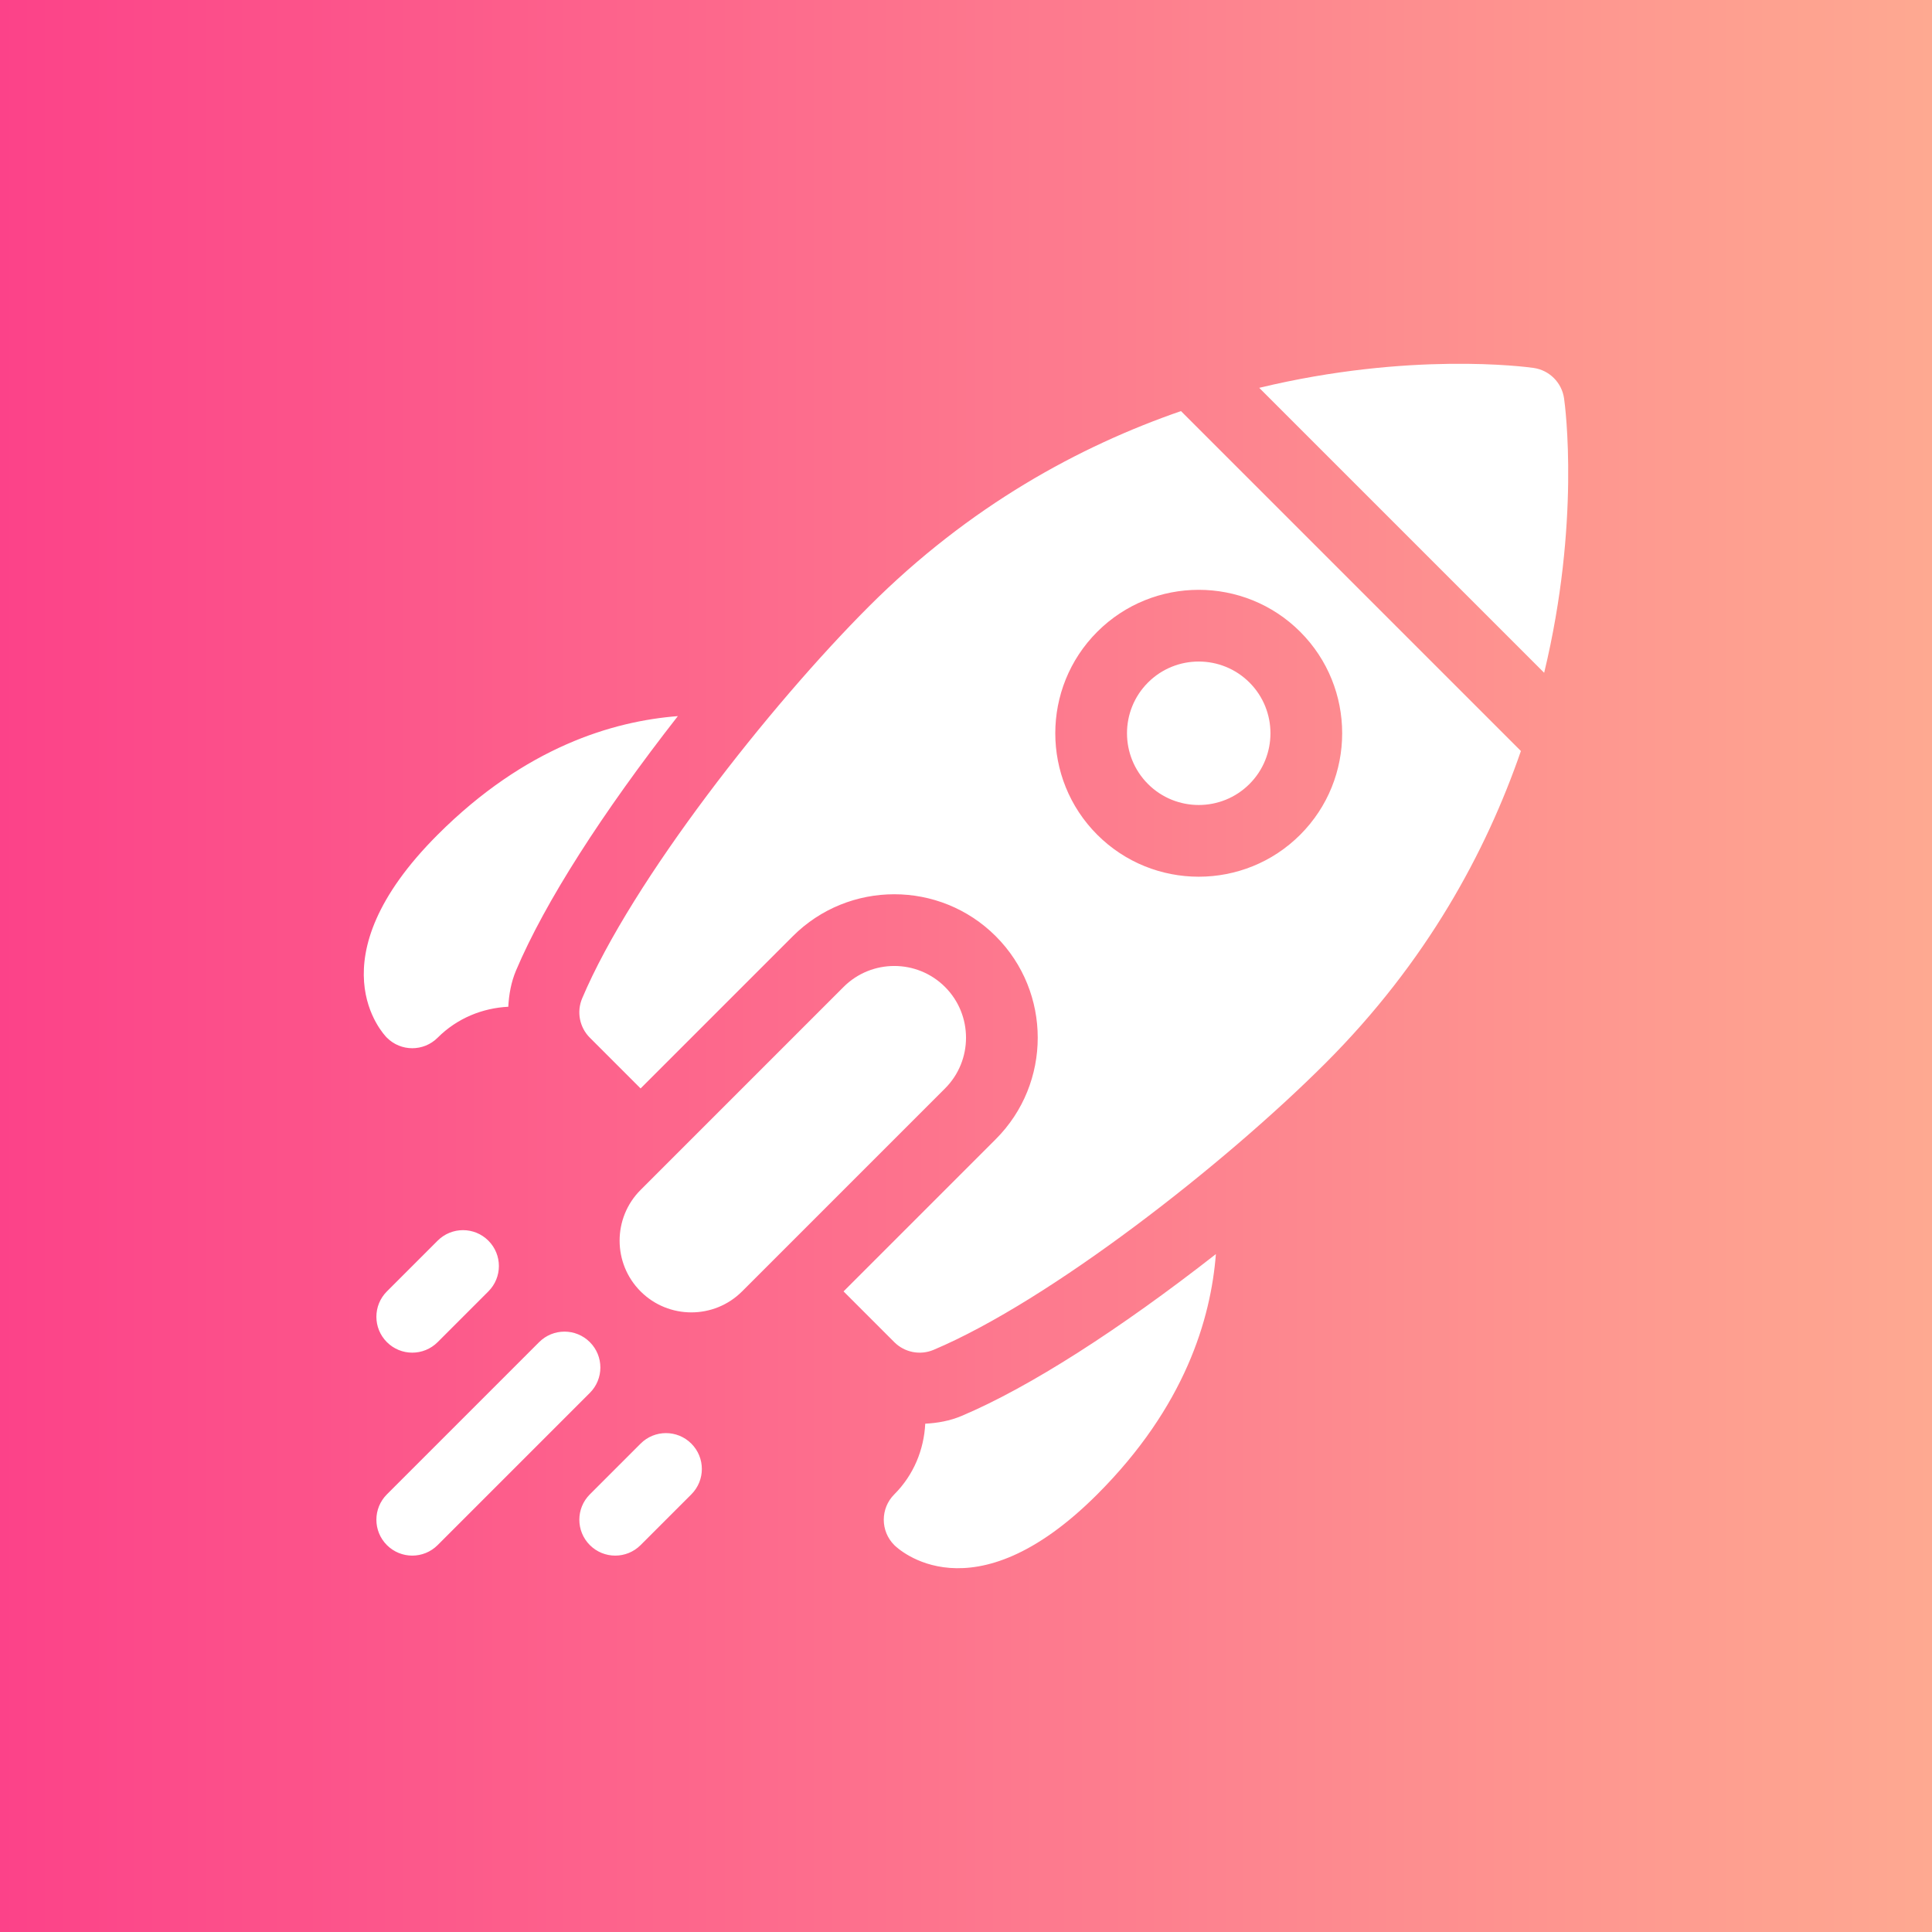
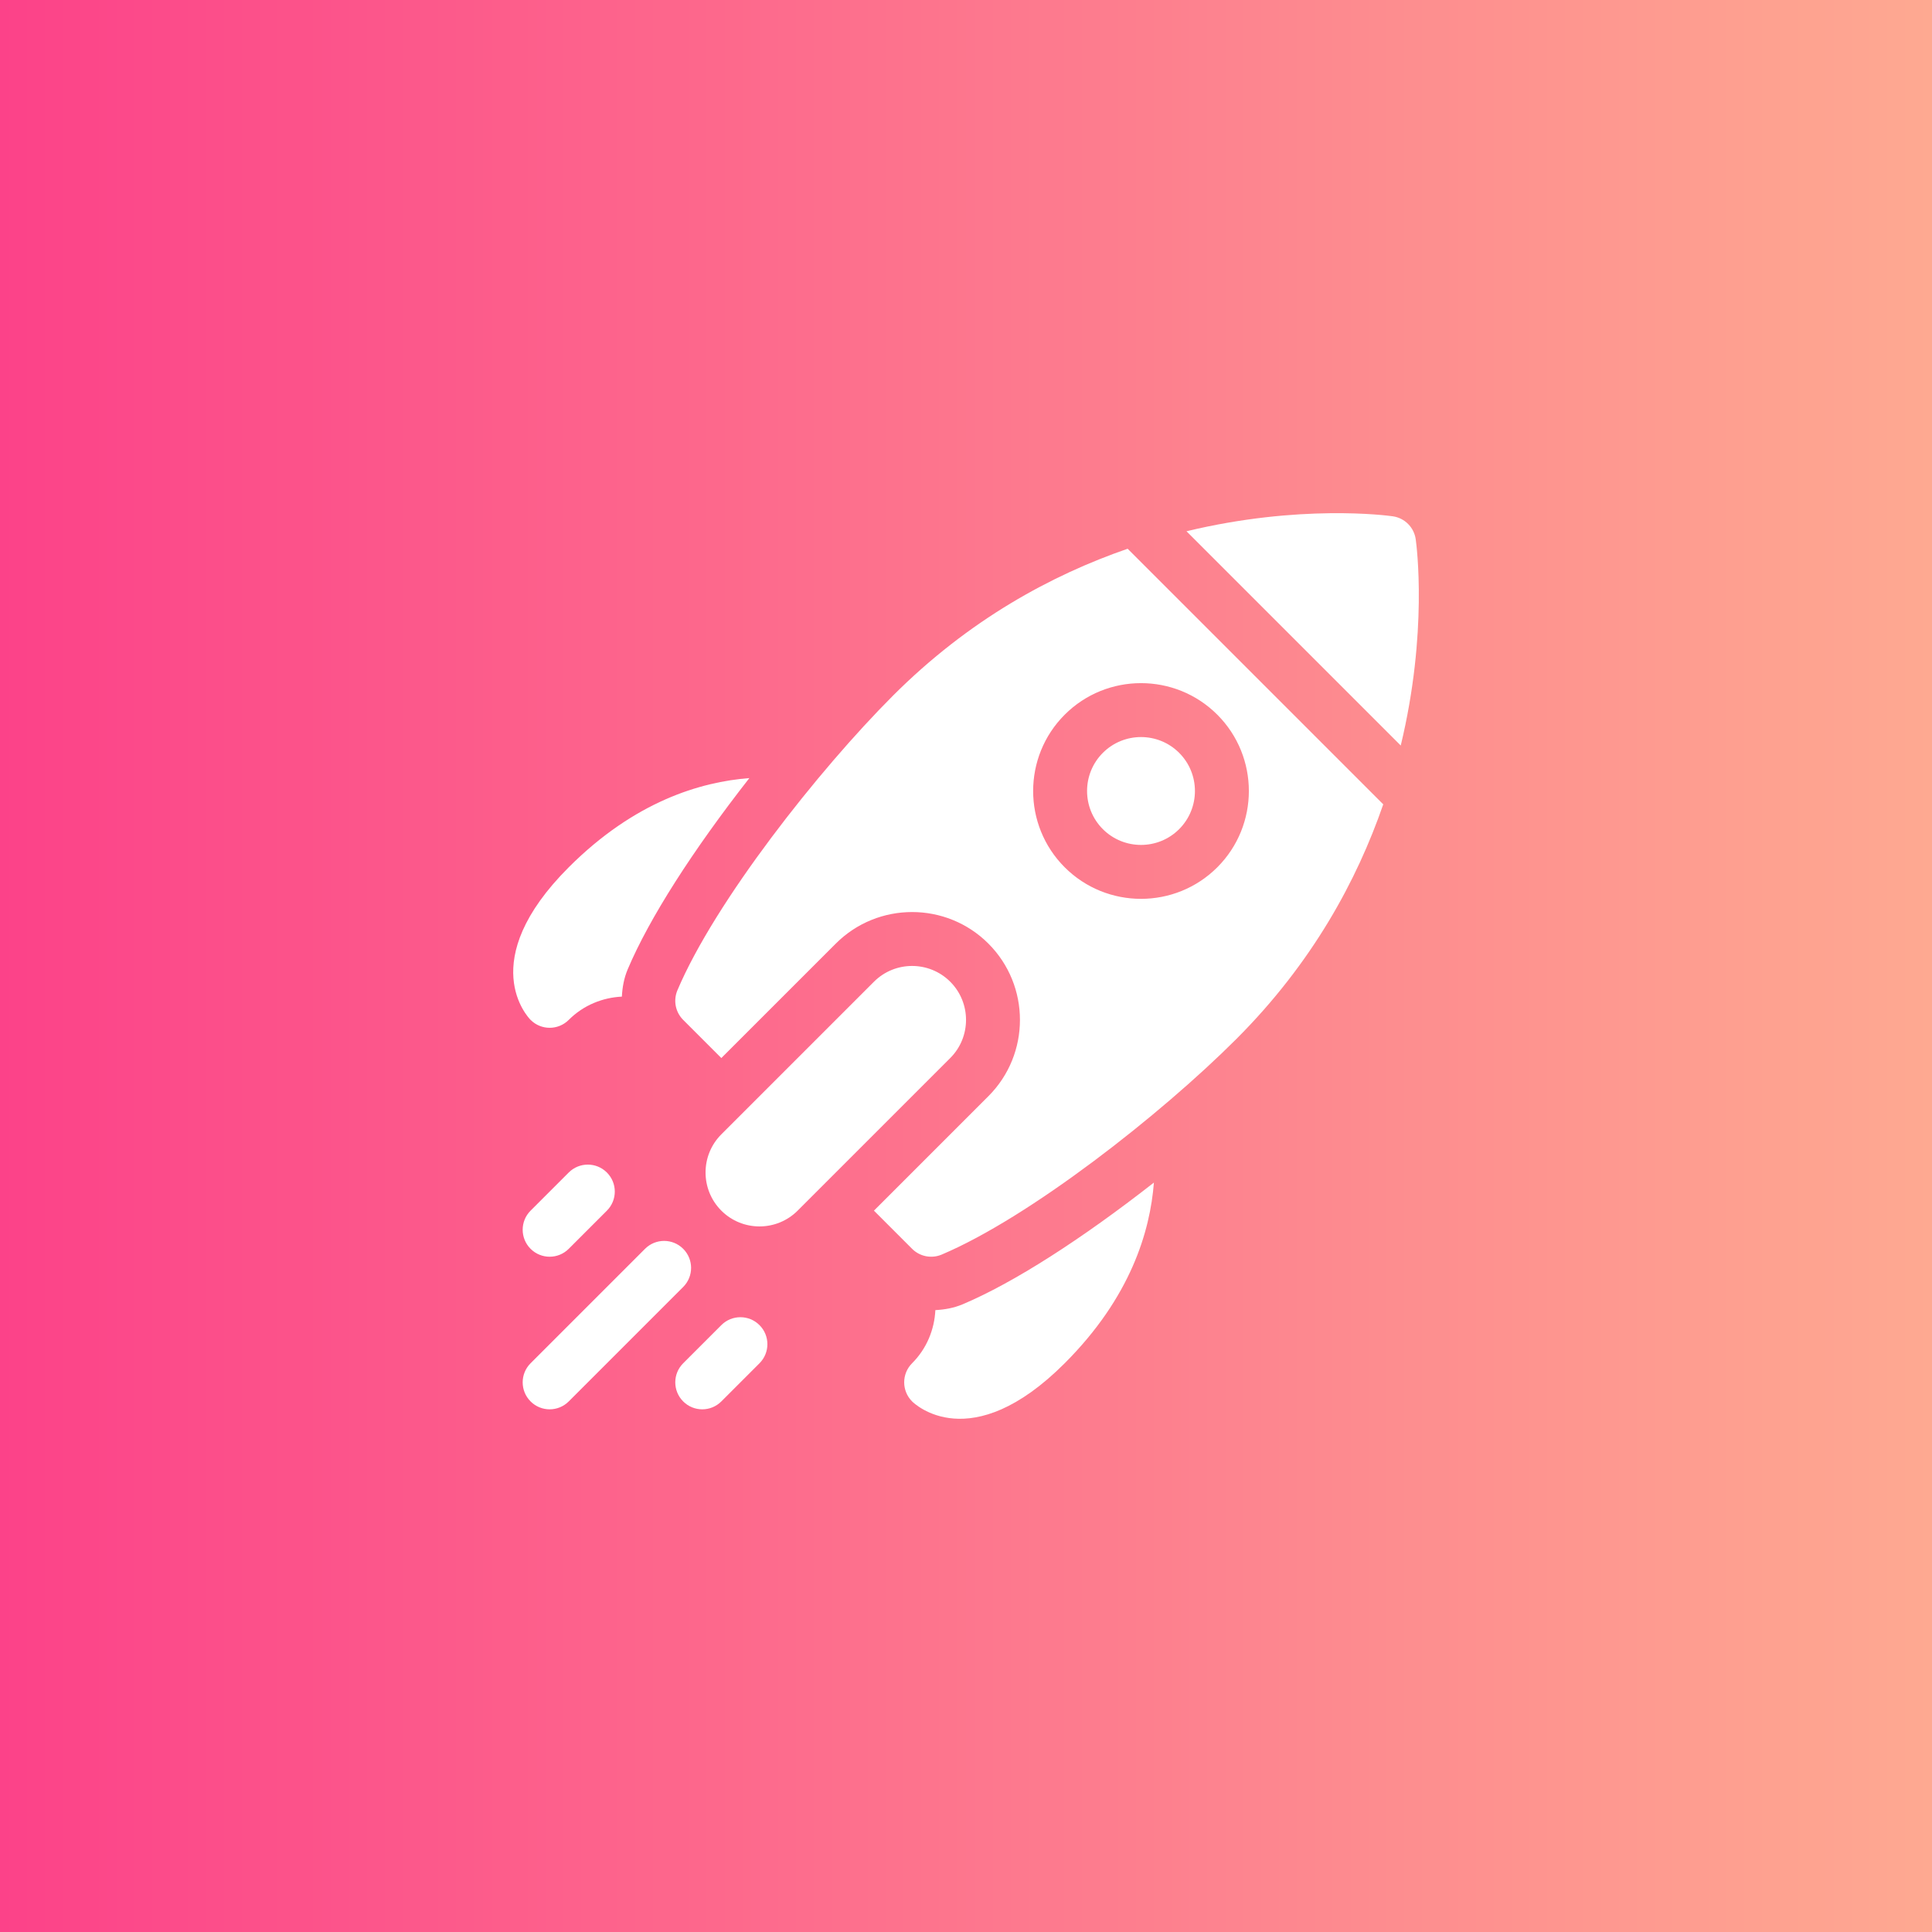
- <svg xmlns="http://www.w3.org/2000/svg" xmlns:xlink="http://www.w3.org/1999/xlink" width="64" height="64" version="1.1" id="svg26">
-   <defs id="defs12">
-     <linearGradient xlink:href="#SVGID_1_-6" id="linearGradient914" x1="0" y1="32" x2="64" y2="32" gradientUnits="userSpaceOnUse" />
-     <linearGradient id="SVGID_1_-6" gradientUnits="userSpaceOnUse" x1="256" x2="256" y1="512" y2="0">
-       <stop offset="0" stop-color="#fd3a84" id="stop2-7" />
-       <stop offset="1" stop-color="#ffa68d" id="stop4-5" />
+ <svg xmlns="http://www.w3.org/2000/svg" width="64" height="64" version="1.1">
+   <defs>
+     <linearGradient id="linearGradient914" x2="64" y1="32" y2="32" gradientUnits="userSpaceOnUse">
+       <stop stop-color="#fd3a84" offset="0" />
+       <stop stop-color="#ffa68d" offset="1" />
    </linearGradient>
  </defs>
-   <rect style="opacity:0.95;fill:url(#linearGradient914);fill-opacity:1.0;stroke:none;stroke-width:1.002" id="rect906" width="64" height="64" x="0" y="0" />
-   <g id="g94-0" transform="matrix(0.1664994,0,0,0.1664994,-53.86635,-13.73463)" />
-   <g id="g22" transform="matrix(0.1321151,0,0,0.1321151,-1.821484,-1.821477)" style="fill:#ffffff;fill-opacity:0.8">
-     <g id="g20" style="fill:#ffffff;fill-opacity:0.8">
-       <path d="m 161.687,350.313 c -3.516,-3.516 -9.206,-3.516 -12.722,0 l -38.167,38.167 c -3.516,3.516 -3.516,9.207 0,12.723 3.516,3.516 9.206,3.516 12.722,0 l 38.167,-38.167 c 3.516,-3.516 3.516,-9.207 0,-12.723 z m 12.722,25.445 -12.722,12.722 c -3.516,3.516 -3.516,9.207 0,12.723 3.516,3.516 9.206,3.516 12.722,0 l 12.722,-12.723 c 3.516,-3.516 3.516,-9.206 0,-12.722 -3.516,-3.516 -9.206,-3.516 -12.722,0 z m -50.889,-50.889 -12.722,12.722 c -3.516,3.516 -3.516,9.207 0,12.723 3.516,3.516 9.206,3.516 12.722,0 l 12.722,-12.723 c 3.516,-3.516 3.516,-9.206 0,-12.722 -3.516,-3.516 -9.206,-3.516 -12.722,0 z M 405.957,113.671 c -0.572,-3.951 -3.677,-7.057 -7.628,-7.628 -2.128,-0.305 -31.099,-4.1 -68.809,4.99 l 71.448,71.448 c 9.089,-37.711 5.294,-66.682 4.989,-68.81 z M 231.659,165.84 c -24.833,24.833 -59.413,68.728 -71.905,98.281 -1.423,3.373 -0.659,7.268 1.932,9.858 l 12.722,12.722 38.167,-38.167 c 14.027,-14.027 36.856,-14.033 50.889,0 14.033,14.033 14.027,36.862 0,50.889 l -38.167,38.167 12.722,12.723 c 2.59,2.59 6.485,3.354 9.858,1.932 29.268,-12.371 72.945,-46.568 98.281,-71.904 25.368,-25.369 40.221,-52.925 48.977,-78.246 l -85.233,-85.233 c -25.318,8.757 -52.874,23.61 -78.243,48.978 z m 108.14,6.361 c 14.033,14.033 14.027,36.862 0,50.889 -14.027,14.027 -36.856,14.033 -50.889,0 -14.033,-14.033 -14.027,-36.862 0,-50.889 14.027,-14.027 36.856,-14.033 50.889,0 z m -12.722,38.167 c 7.02,-7.02 7.013,-18.431 0,-25.445 -7.013,-7.013 -18.425,-7.02 -25.445,0 -7.02,7.02 -7.013,18.431 0,25.445 7.014,7.013 18.425,7.02 25.445,0 z m -81.295,160.394 c -0.324,6.447 -2.848,12.805 -7.762,17.718 -3.516,3.516 -3.516,9.207 0,12.723 0.776,0.776 19.444,18.723 50.889,-12.723 22.013,-22.013 28.484,-43.989 29.747,-60.244 -24.209,18.932 -46.73,33.377 -63.771,40.583 -2.959,1.247 -6.029,1.78 -9.103,1.943 z M 123.52,273.979 c 4.913,-4.913 11.27,-7.436 17.716,-7.761 0.162,-3.068 0.695,-6.134 1.939,-9.086 7.217,-17.071 21.665,-39.6 40.576,-63.787 -16.255,1.265 -38.224,7.739 -60.231,29.745 -31.445,31.445 -13.499,50.113 -12.722,50.889 3.515,3.517 9.206,3.517 12.722,0 z m 127.223,-12.722 c -7.013,-7.014 -18.425,-7.02 -25.444,0 l -50.889,50.889 c -7.02,7.02 -7.013,18.431 0,25.444 7.013,7.014 18.425,7.02 25.445,0 l 50.889,-50.889 c 7.018,-7.019 7.012,-18.43 -0.001,-25.444 z" id="path18" style="fill:#ffffff;fill-opacity:1" />
+   <rect width="64" height="64" fill="url(#linearGradient914)" opacity=".95" />
+   <g transform="matrix(.099338 0 0 .099338 6.5695 6.5695)" fill="#fff" fill-opacity=".8">
+     <g fill="#fff" fill-opacity=".8">
+       <path d="m161.69 350.31c-3.516-3.516-9.206-3.516-12.722 0l-38.167 38.167c-3.516 3.516-3.516 9.207 0 12.723s9.206 3.516 12.722 0l38.167-38.167c3.516-3.516 3.516-9.207 0-12.723zm12.722 25.445-12.722 12.722c-3.516 3.516-3.516 9.207 0 12.723s9.206 3.516 12.722 0l12.722-12.723c3.516-3.516 3.516-9.206 0-12.722s-9.206-3.516-12.722 0zm-50.889-50.889-12.722 12.722c-3.516 3.516-3.516 9.207 0 12.723s9.206 3.516 12.722 0l12.722-12.723c3.516-3.516 3.516-9.206 0-12.722s-9.206-3.516-12.722 0zm282.44-211.2c-0.572-3.951-3.677-7.057-7.628-7.628-2.128-0.305-31.099-4.1-68.809 4.99l71.448 71.448c9.089-37.711 5.294-66.682 4.989-68.81zm-174.3 52.169c-24.833 24.833-59.413 68.728-71.905 98.281-1.423 3.373-0.659 7.268 1.932 9.858l12.722 12.722 38.167-38.167c14.027-14.027 36.856-14.033 50.889 0s14.027 36.862 0 50.889l-38.167 38.167 12.722 12.723c2.59 2.59 6.485 3.354 9.858 1.932 29.268-12.371 72.945-46.568 98.281-71.904 25.368-25.369 40.221-52.925 48.977-78.246l-85.233-85.233c-25.318 8.757-52.874 23.61-78.243 48.978zm108.14 6.361c14.033 14.033 14.027 36.862 0 50.889s-36.856 14.033-50.889 0-14.027-36.862 0-50.889 36.856-14.033 50.889 0zm-12.722 38.167c7.02-7.02 7.013-18.431 0-25.445-7.013-7.013-18.425-7.02-25.445 0s-7.013 18.431 0 25.445c7.014 7.013 18.425 7.02 25.445 0zm-81.295 160.39c-0.324 6.447-2.848 12.805-7.762 17.718-3.516 3.516-3.516 9.207 0 12.723 0.776 0.776 19.444 18.723 50.889-12.723 22.013-22.013 28.484-43.989 29.747-60.244-24.209 18.932-46.73 33.377-63.771 40.583-2.959 1.247-6.029 1.78-9.103 1.943zm-122.26-96.783c4.913-4.913 11.27-7.436 17.716-7.761 0.162-3.068 0.695-6.134 1.939-9.086 7.217-17.071 21.665-39.6 40.576-63.787-16.255 1.265-38.224 7.739-60.231 29.745-31.445 31.445-13.499 50.113-12.722 50.889 3.515 3.517 9.206 3.517 12.722 0zm127.22-12.722c-7.013-7.014-18.425-7.02-25.444 0l-50.889 50.889c-7.02 7.02-7.013 18.431 0 25.444 7.013 7.014 18.425 7.02 25.445 0l50.889-50.889c7.018-7.019 7.012-18.43-1e-3 -25.444z" fill="#fff" fill-opacity="1" />
    </g>
  </g>
</svg>
